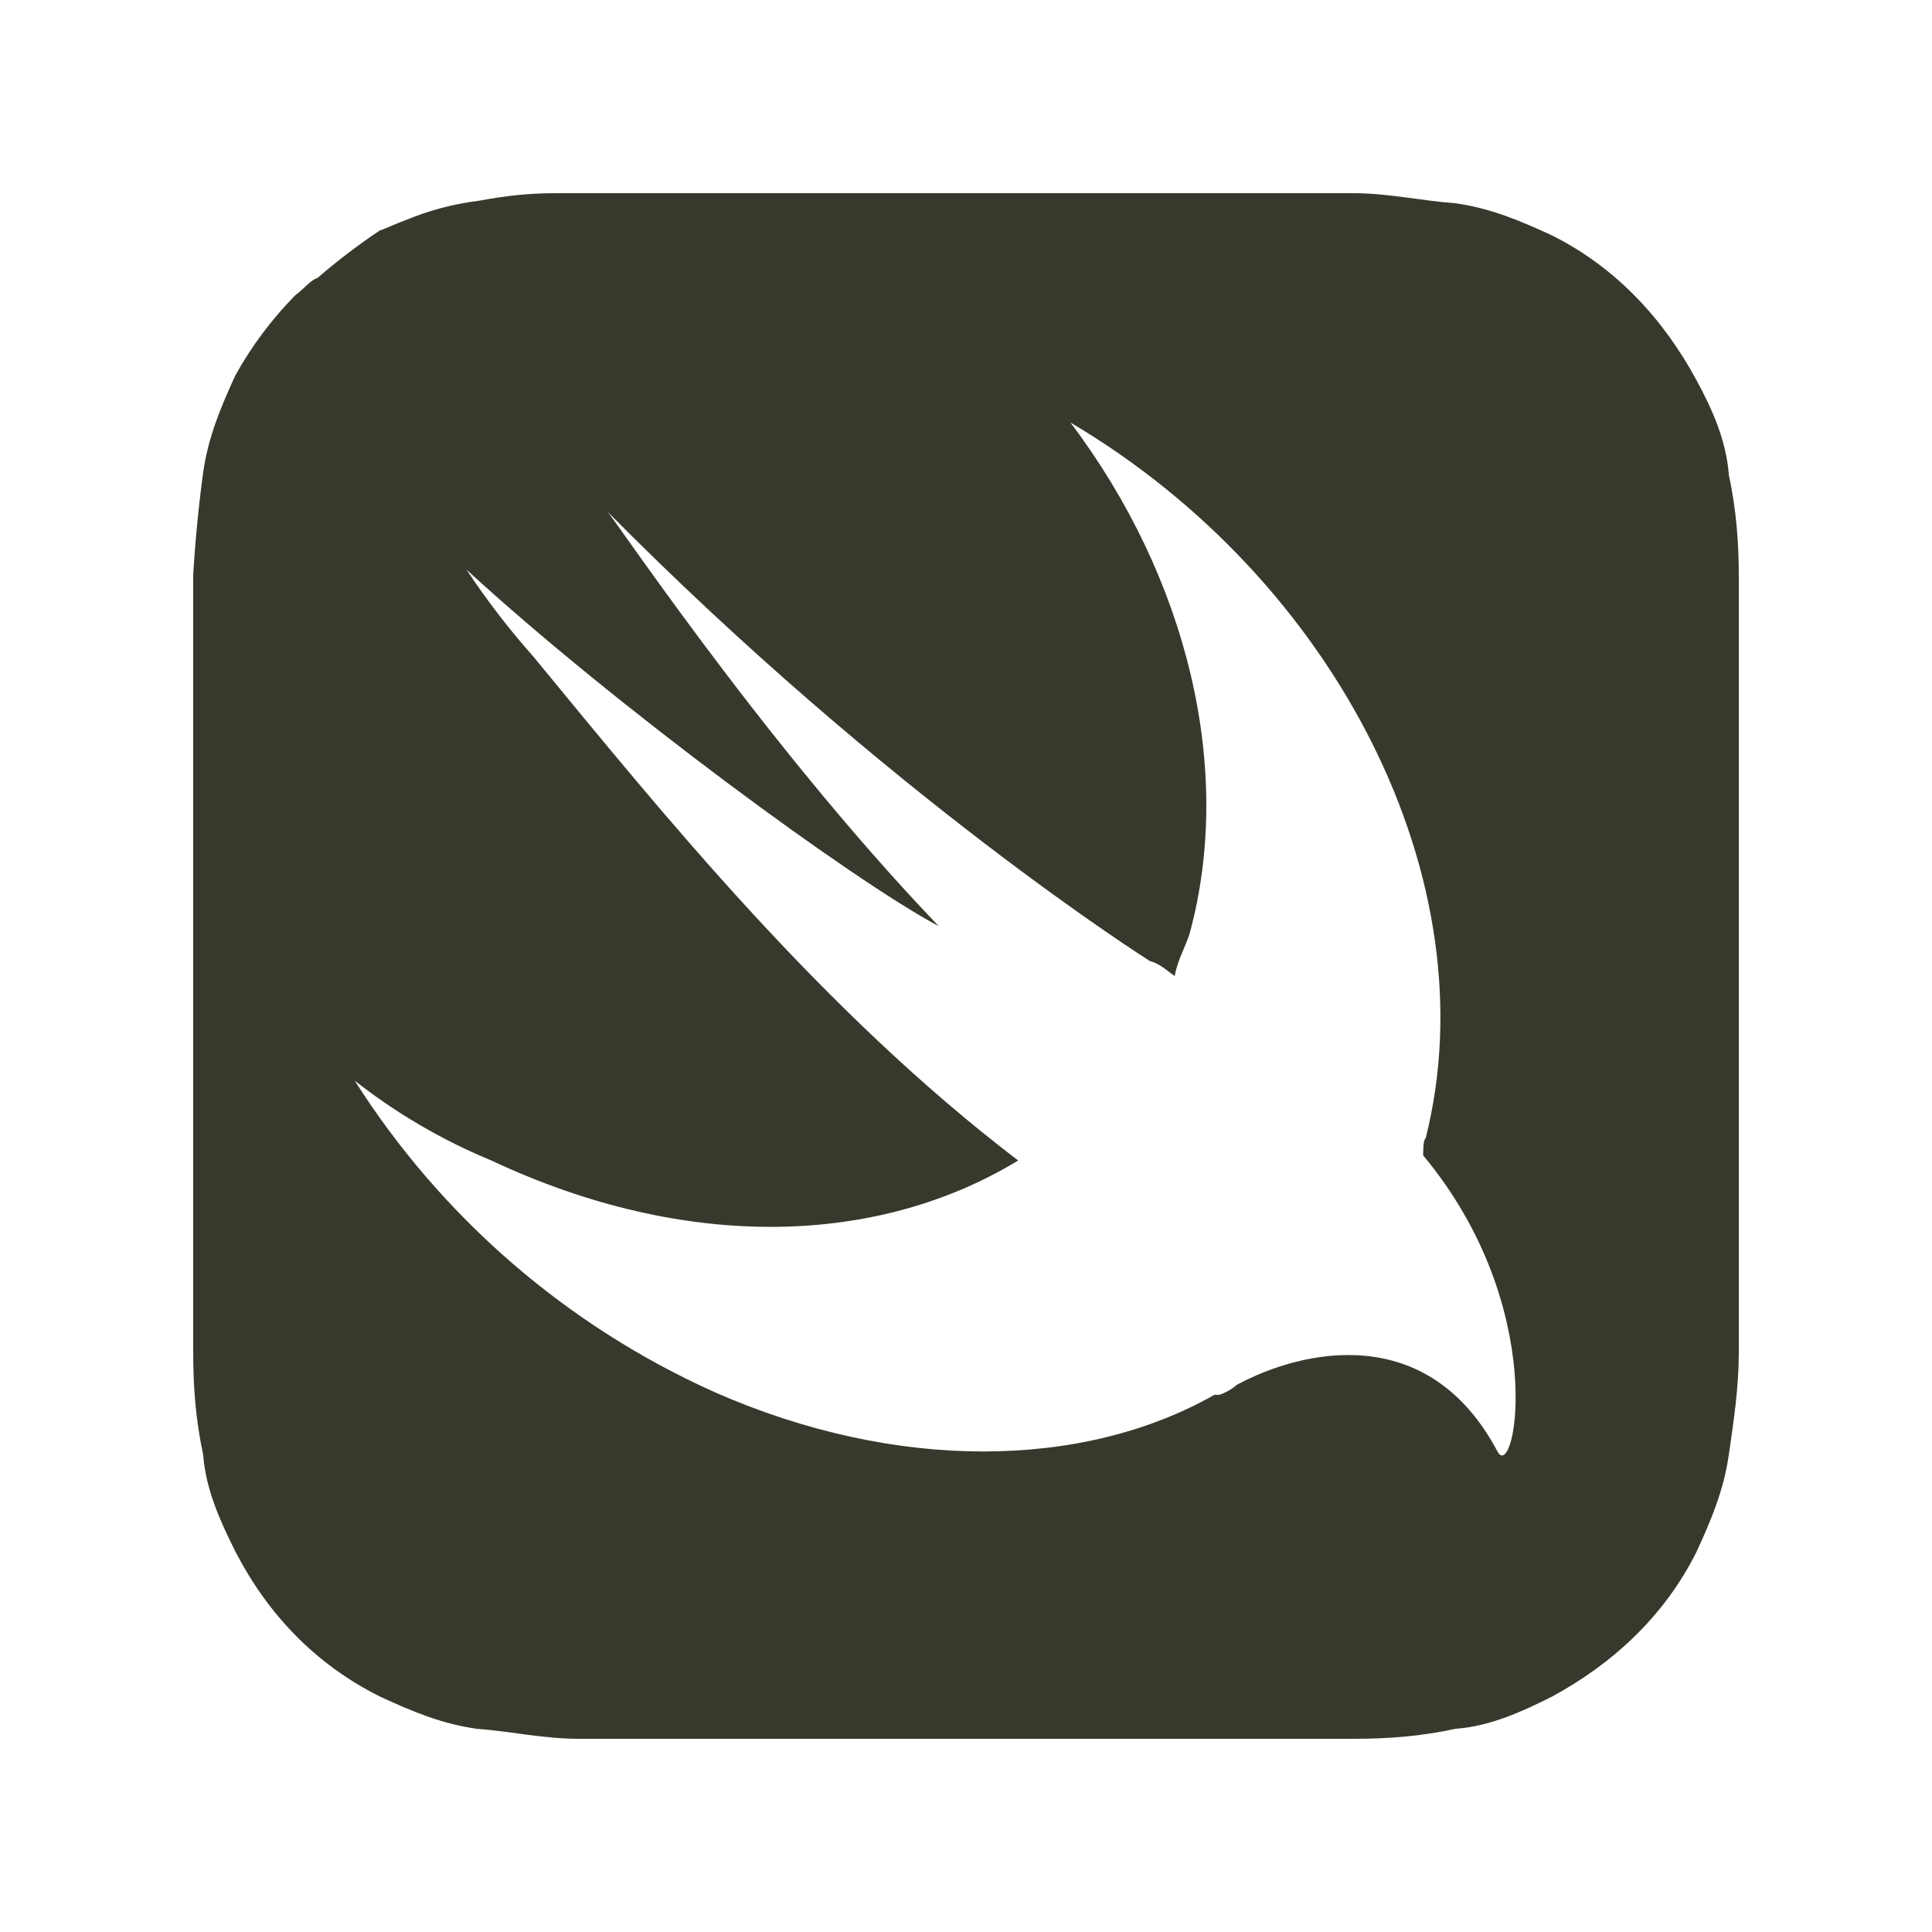
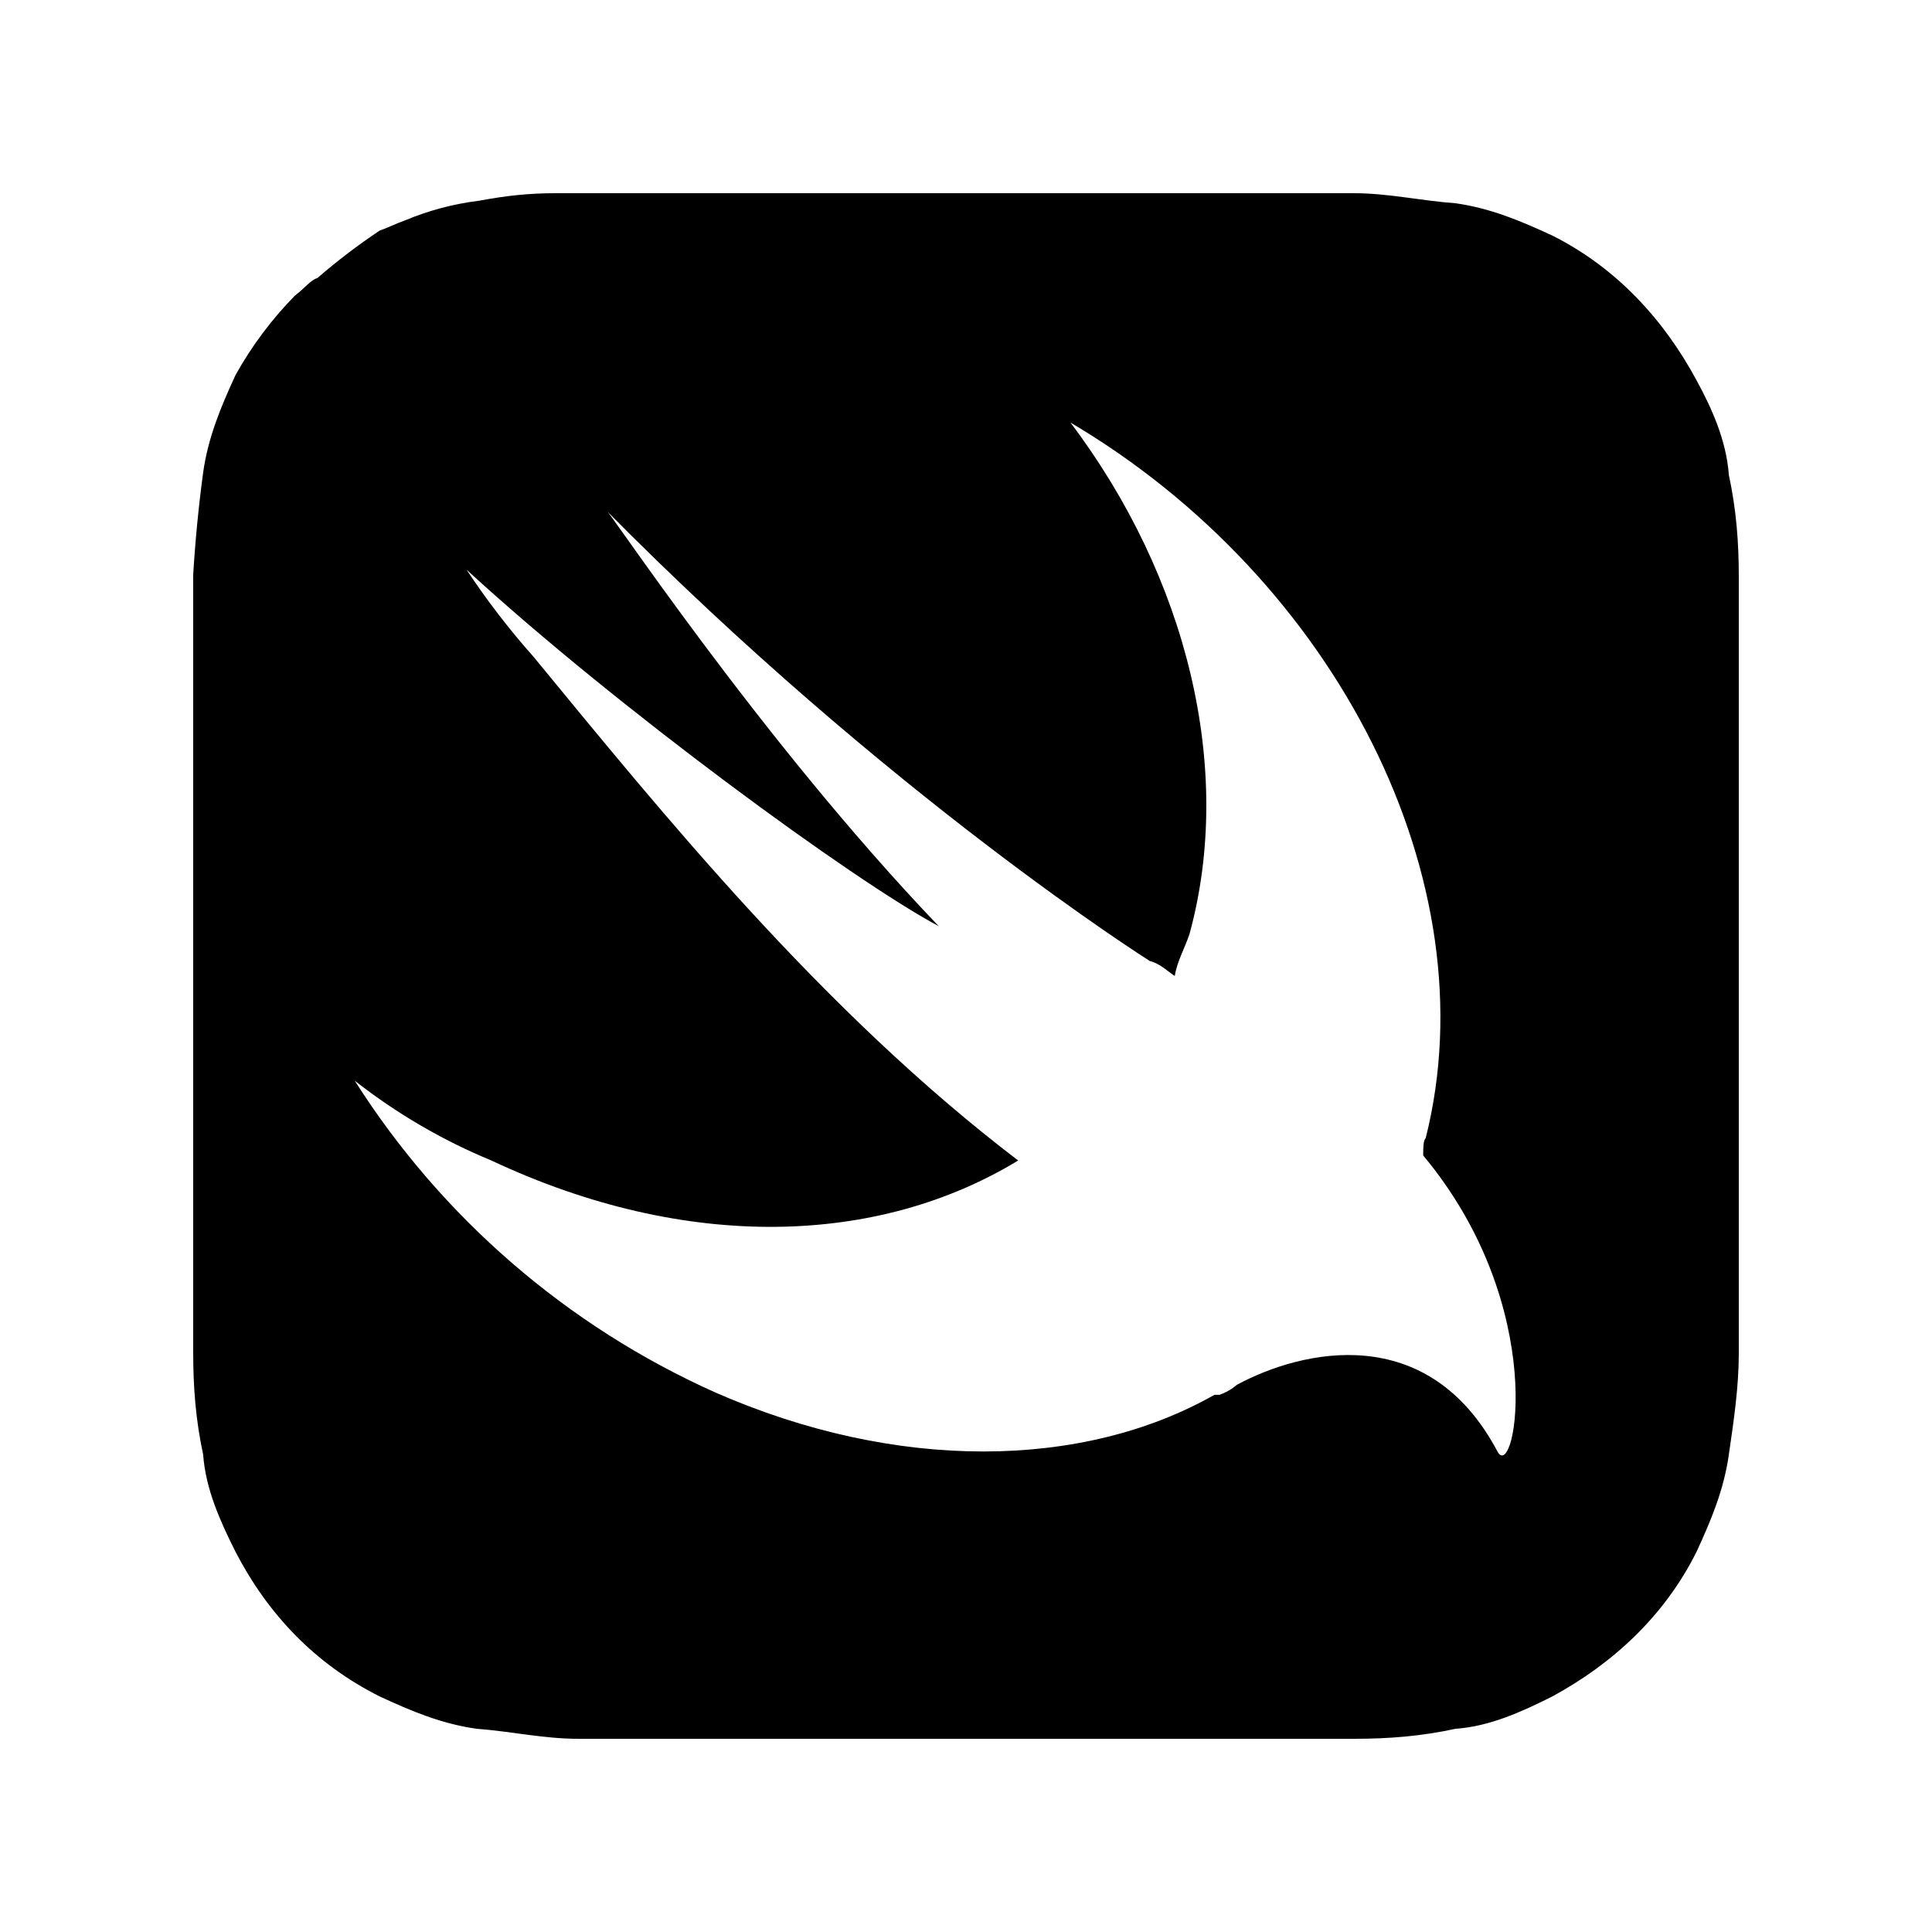
- <svg xmlns="http://www.w3.org/2000/svg" width="40" height="40" fill="none" viewBox="0 0 40 40">
-   <path fill="#363a2c" d="M36 12.878v-.93c0-.722-.051-1.393-.206-2.115-.052-.722-.36-1.393-.67-1.961-.668-1.24-1.646-2.323-2.983-2.994-.669-.31-1.285-.568-2.007-.67-.72-.052-1.388-.208-2.108-.208H11.512c-.566 0-1.03.051-1.595.156a5.8 5.8 0 0 0-1.544.412c-.154.052-.36.154-.514.207q-.674.45-1.286.98c-.155.052-.258.208-.464.362a7.7 7.7 0 0 0-1.234 1.65c-.309.673-.566 1.29-.669 2.015A29 29 0 0 0 4 11.897V28c0 .722.051 1.393.206 2.116.052.722.36 1.394.67 2.012.668 1.29 1.646 2.323 2.983 2.994.669.31 1.285.568 2.007.67.72.054 1.388.208 2.108.208h16.053c.72 0 1.387-.051 2.107-.207.72-.051 1.39-.361 2.007-.671 1.235-.671 2.315-1.652 2.984-2.994.309-.67.566-1.288.669-2.012.104-.723.206-1.394.206-2.116zm-4.99 17.186c-1.44-2.735-4.064-2.115-5.402-1.393a1.1 1.1 0 0 1-.36.207h-.104c-2.726 1.547-6.584 1.599-10.34-.051a17.14 17.14 0 0 1-7.46-6.453 12 12 0 0 0 2.83 1.653c4.064 1.909 8.026 1.753 10.906 0-4.064-3.098-7.357-7.175-10.032-10.427a16 16 0 0 1-1.389-1.806c3.088 2.838 8.026 6.452 9.776 7.381-3.757-3.923-6.998-8.876-6.896-8.62 5.866 5.936 11.267 9.342 11.267 9.342.207.052.362.206.516.31.05-.31.206-.568.308-.878.927-3.406-.05-7.38-2.468-10.581 5.504 3.252 8.694 9.498 7.356 14.814-.052.051-.052.205-.052.361 2.624 3.148 1.904 6.76 1.544 6.141" />
+ <svg xmlns="http://www.w3.org/2000/svg" width="40" height="40" fill="currentColor" viewBox="0 0 40 40">
+   <path d="M36 12.878v-.93c0-.722-.051-1.393-.206-2.115-.052-.722-.36-1.393-.67-1.961-.668-1.24-1.646-2.323-2.983-2.994-.669-.31-1.285-.568-2.007-.67-.72-.052-1.388-.208-2.108-.208H11.512c-.566 0-1.03.051-1.595.156a5.8 5.8 0 0 0-1.544.412c-.154.052-.36.154-.514.207q-.674.45-1.286.98c-.155.052-.258.208-.464.362a7.7 7.7 0 0 0-1.234 1.65c-.309.673-.566 1.29-.669 2.015A29 29 0 0 0 4 11.897V28c0 .722.051 1.393.206 2.116.052.722.36 1.394.67 2.012.668 1.29 1.646 2.323 2.983 2.994.669.31 1.285.568 2.007.67.72.054 1.388.208 2.108.208h16.053c.72 0 1.387-.051 2.107-.207.72-.051 1.39-.361 2.007-.671 1.235-.671 2.315-1.652 2.984-2.994.309-.67.566-1.288.669-2.012.104-.723.206-1.394.206-2.116zm-4.99 17.186c-1.44-2.735-4.064-2.115-5.402-1.393a1.1 1.1 0 0 1-.36.207h-.104c-2.726 1.547-6.584 1.599-10.34-.051a17.14 17.14 0 0 1-7.46-6.453 12 12 0 0 0 2.83 1.653c4.064 1.909 8.026 1.753 10.906 0-4.064-3.098-7.357-7.175-10.032-10.427a16 16 0 0 1-1.389-1.806c3.088 2.838 8.026 6.452 9.776 7.381-3.757-3.923-6.998-8.876-6.896-8.62 5.866 5.936 11.267 9.342 11.267 9.342.207.052.362.206.516.31.05-.31.206-.568.308-.878.927-3.406-.05-7.38-2.468-10.581 5.504 3.252 8.694 9.498 7.356 14.814-.052.051-.052.205-.052.361 2.624 3.148 1.904 6.76 1.544 6.141" />
</svg>
